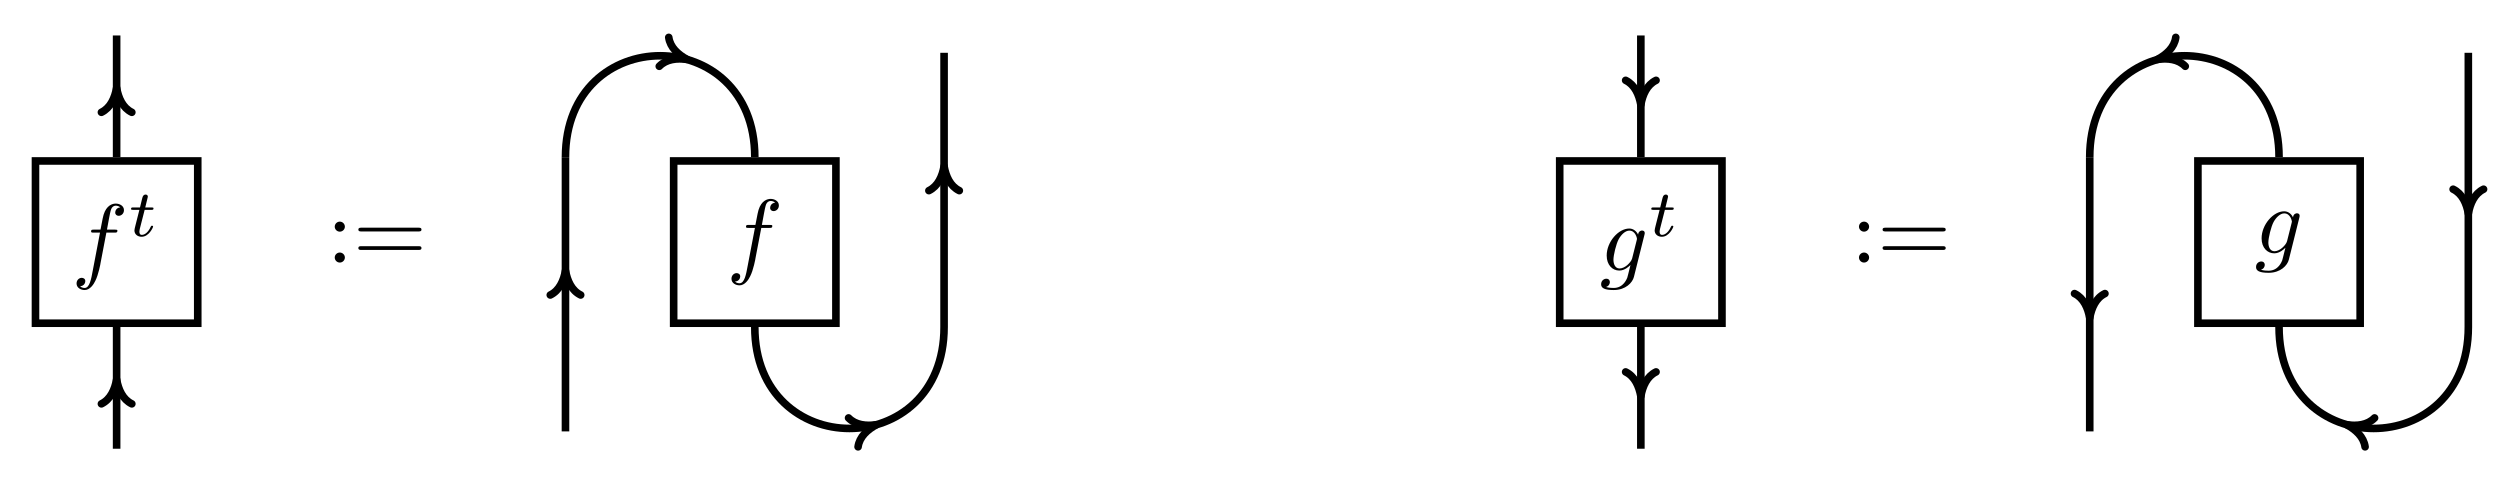
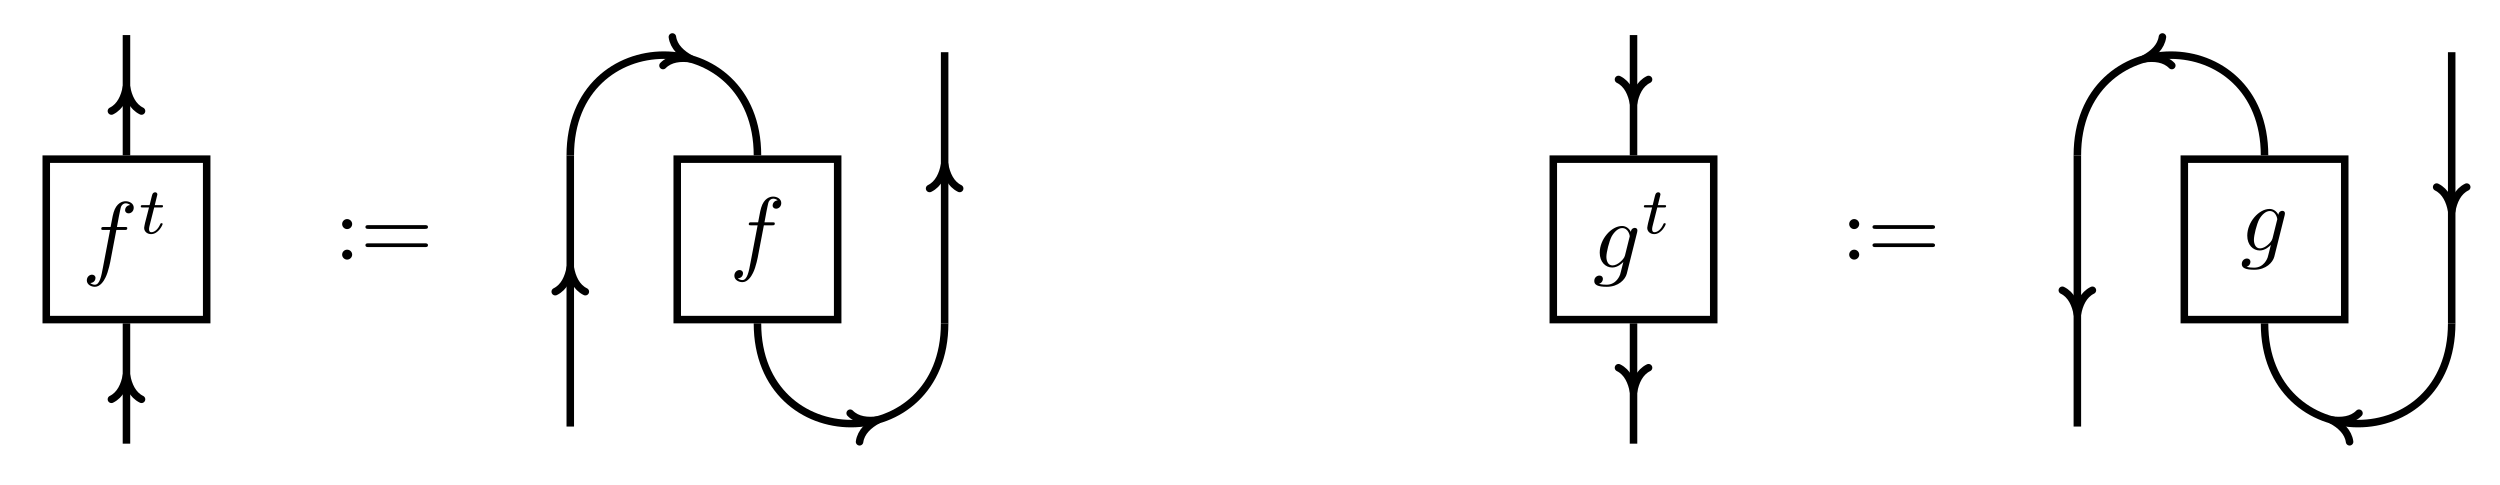
- <svg xmlns="http://www.w3.org/2000/svg" xmlns:xlink="http://www.w3.org/1999/xlink" width="393.072pt" height="76.132pt" viewBox="0 0 393.072 76.132" version="1.1">
+ <svg xmlns="http://www.w3.org/2000/svg" xmlns:xlink="http://www.w3.org/1999/xlink" width="393.072pt" height="76.132pt" viewBox="0 0 393.072 76.132" version="1.2">
  <defs>
    <g>
      <symbol overflow="visible" id="glyph0-0">
        <path style="stroke:none;" d="" />
      </symbol>
      <symbol overflow="visible" id="glyph0-1">
-         <path style="stroke:none;" d="M 5.484 -5.969 L 6.766 -5.969 C 7.062 -5.969 7.219 -5.969 7.219 -6.281 C 7.219 -6.438 7.062 -6.438 6.812 -6.438 L 5.578 -6.438 L 5.891 -8.141 C 5.938 -8.453 6.156 -9.516 6.25 -9.688 C 6.375 -9.984 6.625 -10.203 6.953 -10.203 C 7 -10.203 7.391 -10.203 7.672 -9.938 C 7.016 -9.875 6.875 -9.344 6.875 -9.125 C 6.875 -8.781 7.141 -8.609 7.422 -8.609 C 7.812 -8.609 8.25 -8.938 8.25 -9.5 C 8.25 -10.188 7.562 -10.531 6.953 -10.531 C 6.438 -10.531 5.5 -10.266 5.047 -8.781 C 4.953 -8.469 4.922 -8.312 4.562 -6.438 L 3.531 -6.438 C 3.234 -6.438 3.078 -6.438 3.078 -6.156 C 3.078 -5.969 3.219 -5.969 3.5 -5.969 L 4.484 -5.969 L 3.359 -0.078 C 3.094 1.375 2.844 2.734 2.062 2.734 C 2 2.734 1.625 2.734 1.344 2.469 C 2.031 2.422 2.172 1.875 2.172 1.656 C 2.172 1.312 1.891 1.141 1.609 1.141 C 1.219 1.141 0.797 1.469 0.797 2.031 C 0.797 2.703 1.453 3.062 2.062 3.062 C 2.891 3.062 3.484 2.188 3.75 1.609 C 4.234 0.672 4.578 -1.141 4.578 -1.234 Z M 5.484 -5.969 " />
+         <path style="stroke:none;" d="M 5.422 -5.906 L 6.703 -5.906 C 6.984 -5.906 7.141 -5.906 7.141 -6.203 C 7.141 -6.375 6.984 -6.375 6.734 -6.375 L 5.516 -6.375 L 5.828 -8.062 C 5.891 -8.359 6.094 -9.422 6.172 -9.594 C 6.312 -9.875 6.562 -10.094 6.875 -10.094 C 6.938 -10.094 7.312 -10.094 7.594 -9.828 C 6.953 -9.766 6.797 -9.25 6.797 -9.031 C 6.797 -8.688 7.062 -8.516 7.344 -8.516 C 7.734 -8.516 8.156 -8.844 8.156 -9.406 C 8.156 -10.078 7.484 -10.422 6.875 -10.422 C 6.375 -10.422 5.438 -10.156 5 -8.688 C 4.906 -8.375 4.859 -8.234 4.516 -6.375 L 3.484 -6.375 C 3.203 -6.375 3.047 -6.375 3.047 -6.094 C 3.047 -5.906 3.172 -5.906 3.453 -5.906 L 4.438 -5.906 L 3.328 -0.078 C 3.062 1.359 2.812 2.703 2.047 2.703 C 1.984 2.703 1.609 2.703 1.328 2.438 C 2.016 2.391 2.141 1.859 2.141 1.641 C 2.141 1.297 1.875 1.125 1.594 1.125 C 1.219 1.125 0.781 1.453 0.781 2.016 C 0.781 2.672 1.438 3.031 2.047 3.031 C 2.859 3.031 3.438 2.156 3.703 1.594 C 4.188 0.672 4.516 -1.125 4.531 -1.234 Z M 5.422 -5.906 " />
      </symbol>
      <symbol overflow="visible" id="glyph0-2">
-         <path style="stroke:none;" d="M 7.031 -5.625 C 7.047 -5.719 7.078 -5.797 7.078 -5.906 C 7.078 -6.156 6.906 -6.297 6.641 -6.297 C 6.5 -6.297 6.094 -6.203 6.031 -5.656 C 5.766 -6.219 5.25 -6.609 4.641 -6.609 C 2.938 -6.609 1.094 -4.516 1.094 -2.359 C 1.094 -0.875 2 0 3.078 0 C 3.953 0 4.656 -0.703 4.812 -0.859 L 4.828 -0.844 C 4.516 0.484 4.328 1.094 4.328 1.125 C 4.266 1.25 3.766 2.734 2.188 2.734 C 1.891 2.734 1.406 2.719 0.984 2.578 C 1.438 2.453 1.594 2.062 1.594 1.812 C 1.594 1.562 1.438 1.281 1.031 1.281 C 0.703 1.281 0.219 1.547 0.219 2.156 C 0.219 2.766 0.781 3.062 2.203 3.062 C 4.078 3.062 5.156 1.891 5.375 1 Z M 5.094 -1.906 C 5 -1.531 4.656 -1.156 4.328 -0.859 C 4.016 -0.594 3.562 -0.328 3.125 -0.328 C 2.375 -0.328 2.156 -1.109 2.156 -1.703 C 2.156 -2.422 2.578 -4.188 2.984 -4.938 C 3.391 -5.672 4.031 -6.281 4.656 -6.281 C 5.641 -6.281 5.859 -5.062 5.859 -4.984 C 5.859 -4.922 5.828 -4.828 5.812 -4.766 Z M 5.094 -1.906 " />
+         <path style="stroke:none;" d="M 6.969 -5.578 C 6.984 -5.656 7 -5.734 7 -5.844 C 7 -6.094 6.828 -6.234 6.578 -6.234 C 6.438 -6.234 6.031 -6.141 5.969 -5.609 C 5.703 -6.156 5.188 -6.531 4.594 -6.531 C 2.906 -6.531 1.078 -4.469 1.078 -2.328 C 1.078 -0.875 1.984 0 3.047 0 C 3.922 0 4.609 -0.688 4.766 -0.859 L 4.781 -0.844 C 4.469 0.469 4.281 1.078 4.281 1.109 C 4.234 1.234 3.719 2.703 2.156 2.703 C 1.875 2.703 1.391 2.688 0.969 2.562 C 1.422 2.422 1.578 2.047 1.578 1.781 C 1.578 1.547 1.422 1.266 1.016 1.266 C 0.688 1.266 0.219 1.531 0.219 2.125 C 0.219 2.734 0.766 3.031 2.188 3.031 C 4.031 3.031 5.094 1.875 5.328 0.984 Z M 5.047 -1.891 C 4.953 -1.5 4.609 -1.141 4.281 -0.859 C 3.969 -0.594 3.516 -0.328 3.094 -0.328 C 2.344 -0.328 2.125 -1.094 2.125 -1.688 C 2.125 -2.391 2.562 -4.141 2.953 -4.891 C 3.359 -5.609 3.984 -6.203 4.609 -6.203 C 5.594 -6.203 5.797 -5.016 5.797 -4.938 C 5.797 -4.859 5.766 -4.781 5.75 -4.719 Z M 5.047 -1.891 " />
      </symbol>
      <symbol overflow="visible" id="glyph1-0">
        <path style="stroke:none;" d="" />
      </symbol>
      <symbol overflow="visible" id="glyph1-1">
-         <path style="stroke:none;" d="M 2.578 -4.125 L 3.641 -4.125 C 3.844 -4.125 3.969 -4.125 3.969 -4.359 C 3.969 -4.5 3.844 -4.5 3.656 -4.5 L 2.672 -4.5 L 3.047 -6.047 C 3.062 -6.109 3.078 -6.156 3.078 -6.203 C 3.078 -6.391 2.938 -6.531 2.734 -6.531 C 2.469 -6.531 2.312 -6.359 2.234 -6.078 C 2.156 -5.828 2.297 -6.328 1.844 -4.5 L 0.781 -4.5 C 0.578 -4.5 0.438 -4.5 0.438 -4.281 C 0.438 -4.125 0.562 -4.125 0.75 -4.125 L 1.75 -4.125 L 1.125 -1.656 C 1.062 -1.406 0.969 -1.031 0.969 -0.891 C 0.969 -0.266 1.5 0.109 2.094 0.109 C 3.25 0.109 3.906 -1.359 3.906 -1.5 C 3.906 -1.625 3.781 -1.625 3.75 -1.625 C 3.609 -1.625 3.609 -1.609 3.516 -1.438 C 3.234 -0.781 2.703 -0.188 2.125 -0.188 C 1.906 -0.188 1.75 -0.328 1.75 -0.703 C 1.75 -0.812 1.797 -1.031 1.812 -1.125 Z M 2.578 -4.125 " />
+         <path style="stroke:none;" d="M 2.547 -4.078 L 3.594 -4.078 C 3.797 -4.078 3.938 -4.078 3.938 -4.312 C 3.938 -4.453 3.797 -4.453 3.625 -4.453 L 2.641 -4.453 L 3.016 -5.984 C 3.031 -6.047 3.047 -6.094 3.047 -6.141 C 3.047 -6.312 2.906 -6.469 2.703 -6.469 C 2.438 -6.469 2.281 -6.281 2.219 -6.016 C 2.141 -5.766 2.281 -6.266 1.828 -4.453 L 0.766 -4.453 C 0.562 -4.453 0.438 -4.453 0.438 -4.234 C 0.438 -4.078 0.562 -4.078 0.75 -4.078 L 1.734 -4.078 L 1.109 -1.641 C 1.062 -1.391 0.969 -1.016 0.969 -0.875 C 0.969 -0.266 1.484 0.109 2.062 0.109 C 3.219 0.109 3.875 -1.344 3.875 -1.484 C 3.875 -1.609 3.734 -1.609 3.703 -1.609 C 3.578 -1.609 3.562 -1.594 3.484 -1.422 C 3.203 -0.766 2.672 -0.188 2.094 -0.188 C 1.875 -0.188 1.734 -0.328 1.734 -0.688 C 1.734 -0.797 1.781 -1.016 1.797 -1.109 Z M 2.547 -4.078 " />
      </symbol>
      <symbol overflow="visible" id="glyph2-0">
        <path style="stroke:none;" d="" />
      </symbol>
      <symbol overflow="visible" id="glyph2-1">
-         <path style="stroke:none;" d="M 2.875 -5.641 C 2.875 -6.078 2.516 -6.438 2.078 -6.438 C 1.641 -6.438 1.281 -6.078 1.281 -5.641 C 1.281 -5.219 1.641 -4.859 2.078 -4.859 C 2.516 -4.859 2.875 -5.219 2.875 -5.641 Z M 2.875 -0.797 C 2.875 -1.219 2.516 -1.578 2.078 -1.578 C 1.641 -1.578 1.281 -1.219 1.281 -0.797 C 1.281 -0.359 1.641 0 2.078 0 C 2.516 0 2.875 -0.359 2.875 -0.797 Z M 2.875 -0.797 " />
+         <path style="stroke:none;" d="M 2.844 -5.594 C 2.844 -6.016 2.484 -6.375 2.047 -6.375 C 1.625 -6.375 1.266 -6.016 1.266 -5.594 C 1.266 -5.156 1.625 -4.797 2.047 -4.797 C 2.484 -4.797 2.844 -5.156 2.844 -5.594 Z M 2.844 -0.781 C 2.844 -1.219 2.484 -1.562 2.047 -1.562 C 1.625 -1.562 1.266 -1.219 1.266 -0.781 C 1.266 -0.359 1.625 0 2.047 0 C 2.484 0 2.844 -0.359 2.844 -0.781 Z M 2.844 -0.781 " />
      </symbol>
      <symbol overflow="visible" id="glyph2-2">
-         <path style="stroke:none;" d="M 10.266 -4.891 C 10.484 -4.891 10.766 -4.891 10.766 -5.188 C 10.766 -5.484 10.484 -5.484 10.281 -5.484 L 1.328 -5.484 C 1.125 -5.484 0.844 -5.484 0.844 -5.188 C 0.844 -4.891 1.125 -4.891 1.344 -4.891 Z M 10.281 -1.984 C 10.484 -1.984 10.766 -1.984 10.766 -2.281 C 10.766 -2.578 10.484 -2.578 10.266 -2.578 L 1.344 -2.578 C 1.125 -2.578 0.844 -2.578 0.844 -2.281 C 0.844 -1.984 1.125 -1.984 1.328 -1.984 Z M 10.281 -1.984 " />
+         <path style="stroke:none;" d="M 10.156 -4.828 C 10.375 -4.828 10.656 -4.828 10.656 -5.125 C 10.656 -5.422 10.375 -5.422 10.172 -5.422 L 1.312 -5.422 C 1.109 -5.422 0.828 -5.422 0.828 -5.125 C 0.828 -4.828 1.109 -4.828 1.328 -4.828 Z M 10.172 -1.969 C 10.375 -1.969 10.656 -1.969 10.656 -2.266 C 10.656 -2.562 10.375 -2.562 10.156 -2.562 L 1.328 -2.562 C 1.109 -2.562 0.828 -2.562 0.828 -2.266 C 0.828 -1.969 1.109 -1.969 1.312 -1.969 Z M 10.172 -1.969 " />
      </symbol>
    </g>
    <clipPath id="clip1">
-       <path d="M 1 34 L 36 34 L 36 76.133 L 1 76.133 Z M 1 34 " />
+       <path d="M 3 34 L 37 34 L 37 75.273 L 3 75.273 Z M 3 34 " />
    </clipPath>
    <clipPath id="clip2">
-       <path d="M 101 34 L 166 34 L 166 76.133 L 101 76.133 Z M 101 34 " />
+       <path d="M 102 34 L 166 34 L 166 75.273 L 102 75.273 Z M 102 34 " />
    </clipPath>
    <clipPath id="clip3">
-       <path d="M 241 34 L 275 34 L 275 76.133 L 241 76.133 Z M 241 34 " />
+       <path d="M 240 34 L 274 34 L 274 75.273 L 240 75.273 Z M 240 34 " />
    </clipPath>
    <clipPath id="clip4">
-       <path d="M 341 34 L 393.07 34 L 393.07 76.133 L 341 76.133 Z M 341 34 " />
+       <path d="M 339 34 L 390.398 34 L 390.398 75.273 L 339 75.273 Z M 339 34 " />
    </clipPath>
  </defs>
  <g id="surface1">
-     <path style="fill:none;stroke-width:0.797;stroke-linecap:butt;stroke-linejoin:miter;stroke:rgb(0%,0%,0%);stroke-opacity:1;stroke-miterlimit:10;" d="M -8.504 -8.503 L 8.504 -8.503 L 8.504 8.505 L -8.504 8.505 Z M -8.504 -8.503 " transform="matrix(1.5,0,0,-1.5,18.3345,38.0655)" />
+     <path style="fill:none;stroke-width:0.797;stroke-linecap:butt;stroke-linejoin:miter;stroke:rgb(0%,0%,0%);stroke-opacity:1;stroke-miterlimit:10;" d="M -8.503 -8.505 L 8.504 -8.505 L 8.504 8.505 L -8.503 8.505 Z M -8.503 -8.505 " transform="matrix(1.483091,0,0,-1.483091,19.88455,37.6364)" />
    <g style="fill:rgb(0%,0%,0%);fill-opacity:1;">
-       <use xlink:href="#glyph0-1" x="11.241" y="42.541" />
+       <use xlink:href="#glyph0-1" x="12.871" y="42.062" />
    </g>
    <g style="fill:rgb(0%,0%,0%);fill-opacity:1;">
-       <use xlink:href="#glyph1-1" x="20.166" y="37.119" />
+       <use xlink:href="#glyph1-1" x="21.695" y="36.701" />
    </g>
-     <path style="fill:none;stroke-width:0.797;stroke-linecap:butt;stroke-linejoin:miter;stroke:rgb(0%,0%,0%);stroke-opacity:1;stroke-miterlimit:10;" d="M 0.001 8.903 C 0.001 13.877 0.001 16.684 0.001 21.658 " transform="matrix(1.5,0,0,-1.5,18.3345,38.0655)" />
-     <path style="fill:none;stroke-width:0.797;stroke-linecap:round;stroke-linejoin:round;stroke:rgb(0%,0%,0%);stroke-opacity:1;stroke-miterlimit:10;" d="M -2.552 1.593 C -2.085 0.637 -1.046 0.187 0.001 -0.001 C -1.046 -0.186 -2.085 -0.636 -2.552 -1.595 " transform="matrix(0,-1.5,-1.5,0,18.3345,13.82893)" />
+     <path style="fill:none;stroke-width:0.797;stroke-linecap:butt;stroke-linejoin:miter;stroke:rgb(0%,0%,0%);stroke-opacity:1;stroke-miterlimit:10;" d="M -0.001 8.902 C -0.001 13.878 -0.001 16.685 -0.001 21.658 " transform="matrix(1.483091,0,0,-1.483091,19.88455,37.6364)" />
+     <path style="fill:none;stroke-width:0.797;stroke-linecap:round;stroke-linejoin:round;stroke:rgb(0%,0%,0%);stroke-opacity:1;stroke-miterlimit:10;" d="M -2.551 1.595 C -2.085 0.639 -1.045 0.186 0.001 0.001 C -1.045 -0.186 -2.085 -0.639 -2.551 -1.595 " transform="matrix(0,-1.483091,-1.483091,0,19.88455,13.67305)" />
    <g clip-path="url(#clip1)" clip-rule="nonzero">
-       <path style="fill:none;stroke-width:0.797;stroke-linecap:butt;stroke-linejoin:miter;stroke:rgb(0%,0%,0%);stroke-opacity:1;stroke-miterlimit:10;" d="M 0.001 -21.659 C 0.001 -16.683 0.001 -13.878 0.001 -8.902 " transform="matrix(1.5,0,0,-1.5,18.3345,38.0655)" />
+       <path style="fill:none;stroke-width:0.797;stroke-linecap:butt;stroke-linejoin:miter;stroke:rgb(0%,0%,0%);stroke-opacity:1;stroke-miterlimit:10;" d="M -0.001 -21.658 C -0.001 -16.683 -0.001 -13.878 -0.001 -8.903 " transform="matrix(1.483091,0,0,-1.483091,19.88455,37.6364)" />
    </g>
-     <path style="fill:none;stroke-width:0.797;stroke-linecap:round;stroke-linejoin:round;stroke:rgb(0%,0%,0%);stroke-opacity:1;stroke-miterlimit:10;" d="M -2.55 1.593 C -2.084 0.637 -1.045 0.187 -0.001 -0.001 C -1.045 -0.186 -2.084 -0.636 -2.55 -1.595 " transform="matrix(0,-1.5,-1.5,0,18.3345,59.6709)" />
+     <path style="fill:none;stroke-width:0.797;stroke-linecap:round;stroke-linejoin:round;stroke:rgb(0%,0%,0%);stroke-opacity:1;stroke-miterlimit:10;" d="M -2.551 1.595 C -2.085 0.639 -1.047 0.186 -0.001 0.001 C -1.047 -0.186 -2.085 -0.639 -2.551 -1.595 " transform="matrix(0,-1.483091,-1.483091,0,19.88455,58.99825)" />
    <g style="fill:rgb(0%,0%,0%);fill-opacity:1;">
-       <use xlink:href="#glyph2-1" x="51.349" y="41.283" />
-       <use xlink:href="#glyph2-2" x="55.501" y="41.283" />
+       <use xlink:href="#glyph2-1" x="52.527" y="40.818" />
+       <use xlink:href="#glyph2-2" x="56.632" y="40.818" />
    </g>
-     <path style="fill:none;stroke-width:0.797;stroke-linecap:butt;stroke-linejoin:miter;stroke:rgb(0%,0%,0%);stroke-opacity:1;stroke-miterlimit:10;" d="M 58.389 -8.503 L 75.397 -8.503 L 75.397 8.505 L 58.389 8.505 Z M 58.389 -8.503 " transform="matrix(1.5,0,0,-1.5,18.3345,38.0655)" />
+     <path style="fill:none;stroke-width:0.797;stroke-linecap:butt;stroke-linejoin:miter;stroke:rgb(0%,0%,0%);stroke-opacity:1;stroke-miterlimit:10;" d="M 58.389 -8.505 L 75.398 -8.505 L 75.398 8.505 L 58.389 8.505 Z M 58.389 -8.505 " transform="matrix(1.483091,0,0,-1.483091,19.88455,37.6364)" />
    <g style="fill:rgb(0%,0%,0%);fill-opacity:1;">
-       <use xlink:href="#glyph0-1" x="114.212" y="41.802" />
+       <use xlink:href="#glyph0-1" x="114.681" y="41.331" />
    </g>
-     <path style="fill:none;stroke-width:0.797;stroke-linecap:butt;stroke-linejoin:miter;stroke:rgb(0%,0%,0%);stroke-opacity:1;stroke-miterlimit:10;" d="M 47.05 8.903 C 47.05 23.075 66.894 23.075 66.894 8.903 " transform="matrix(1.5,0,0,-1.5,18.3345,38.0655)" />
-     <path style="fill:none;stroke-width:0.797;stroke-linecap:round;stroke-linejoin:round;stroke:rgb(0%,0%,0%);stroke-opacity:1;stroke-miterlimit:10;" d="M -2.551 1.594 C -2.085 0.637 -1.046 0.186 -0.001 0 C -1.047 -0.187 -2.086 -0.638 -2.55 -1.594 " transform="matrix(1.424955,0.468315,0.468315,-1.424955,108.0364,9.34485)" />
+     <path style="fill:none;stroke-width:0.797;stroke-linecap:butt;stroke-linejoin:miter;stroke:rgb(0%,0%,0%);stroke-opacity:1;stroke-miterlimit:10;" d="M 47.05 8.902 C 47.05 23.075 66.894 23.075 66.894 8.902 " transform="matrix(1.483091,0,0,-1.483091,19.88455,37.6364)" />
+     <path style="fill:none;stroke-width:0.797;stroke-linecap:round;stroke-linejoin:round;stroke:rgb(0%,0%,0%);stroke-opacity:1;stroke-miterlimit:10;" d="M -2.551 1.594 C -2.085 0.638 -1.046 0.187 -0.001 0.001 C -1.046 -0.185 -2.084 -0.637 -2.551 -1.595 " transform="matrix(1.408892,0.463036,0.463036,-1.408892,108.5753,9.239508)" />
    <g clip-path="url(#clip2)" clip-rule="nonzero">
-       <path style="fill:none;stroke-width:0.797;stroke-linecap:butt;stroke-linejoin:miter;stroke:rgb(0%,0%,0%);stroke-opacity:1;stroke-miterlimit:10;" d="M 66.894 -8.902 C 66.894 -23.076 86.735 -23.076 86.735 -8.902 " transform="matrix(1.5,0,0,-1.5,18.3345,38.0655)" />
+       <path style="fill:none;stroke-width:0.797;stroke-linecap:butt;stroke-linejoin:miter;stroke:rgb(0%,0%,0%);stroke-opacity:1;stroke-miterlimit:10;" d="M 66.894 -8.903 C 66.894 -23.075 86.737 -23.075 86.737 -8.903 " transform="matrix(1.483091,0,0,-1.483091,19.88455,37.6364)" />
    </g>
-     <path style="fill:none;stroke-width:0.797;stroke-linecap:round;stroke-linejoin:round;stroke:rgb(0%,0%,0%);stroke-opacity:1;stroke-miterlimit:10;" d="M -2.552 1.593 C -2.085 0.637 -1.046 0.186 0 0.001 C -1.046 -0.188 -2.085 -0.638 -2.55 -1.596 " transform="matrix(1.424955,-0.468315,-0.468315,-1.424955,137.8005,66.78615)" />
-     <path style="fill:none;stroke-width:0.797;stroke-linecap:butt;stroke-linejoin:miter;stroke:rgb(0%,0%,0%);stroke-opacity:1;stroke-miterlimit:10;" d="M 47.05 -19.842 L 47.05 8.903 " transform="matrix(1.5,0,0,-1.5,18.3345,38.0655)" />
-     <path style="fill:none;stroke-width:0.797;stroke-linecap:round;stroke-linejoin:round;stroke:rgb(0%,0%,0%);stroke-opacity:1;stroke-miterlimit:10;" d="M -2.551 1.594 C -2.085 0.639 -1.046 0.186 0.001 0.001 C -1.046 -0.187 -2.085 -0.637 -2.551 -1.593 " transform="matrix(0,-1.5,-1.5,0,88.91123,42.55626)" />
-     <path style="fill:none;stroke-width:0.797;stroke-linecap:butt;stroke-linejoin:miter;stroke:rgb(0%,0%,0%);stroke-opacity:1;stroke-miterlimit:10;" d="M 86.735 -8.902 L 86.735 19.843 " transform="matrix(1.5,0,0,-1.5,18.3345,38.0655)" />
-     <path style="fill:none;stroke-width:0.797;stroke-linecap:round;stroke-linejoin:round;stroke:rgb(0%,0%,0%);stroke-opacity:1;stroke-miterlimit:10;" d="M -2.551 1.595 C -2.085 0.637 -1.046 0.186 0.001 0.001 C -1.046 -0.186 -2.085 -0.637 -2.551 -1.595 " transform="matrix(0,-1.5,-1.5,0,148.4393,26.1462)" />
-     <path style="fill:none;stroke-width:0.797;stroke-linecap:butt;stroke-linejoin:miter;stroke:rgb(0%,0%,0%);stroke-opacity:1;stroke-miterlimit:10;" d="M 0.398 -8.503 L 17.406 -8.503 L 17.406 8.505 L 0.398 8.505 Z M 0.398 -8.503 " transform="matrix(1.5,0,0,-1.5,244.6335,38.0655)" />
+     <path style="fill:none;stroke-width:0.797;stroke-linecap:round;stroke-linejoin:round;stroke:rgb(0%,0%,0%);stroke-opacity:1;stroke-miterlimit:10;" d="M -2.551 1.594 C -2.084 0.636 -1.045 0.187 -0 -0.001 C -1.046 -0.187 -2.084 -0.639 -2.551 -1.595 " transform="matrix(1.408892,-0.463036,-0.463036,-1.408892,138.0038,66.03329)" />
+     <path style="fill:none;stroke-width:0.797;stroke-linecap:butt;stroke-linejoin:miter;stroke:rgb(0%,0%,0%);stroke-opacity:1;stroke-miterlimit:10;" d="M 47.05 -19.844 L 47.05 8.902 " transform="matrix(1.483091,0,0,-1.483091,19.88455,37.6364)" />
+     <path style="fill:none;stroke-width:0.797;stroke-linecap:round;stroke-linejoin:round;stroke:rgb(0%,0%,0%);stroke-opacity:1;stroke-miterlimit:10;" d="M -2.551 1.595 C -2.084 0.638 -1.047 0.185 -0.001 0.001 C -1.047 -0.186 -2.084 -0.636 -2.551 -1.595 " transform="matrix(0,-1.483091,-1.483091,0,89.66568,42.07653)" />
+     <path style="fill:none;stroke-width:0.797;stroke-linecap:butt;stroke-linejoin:miter;stroke:rgb(0%,0%,0%);stroke-opacity:1;stroke-miterlimit:10;" d="M 86.737 -8.903 L 86.737 19.843 " transform="matrix(1.483091,0,0,-1.483091,19.88455,37.6364)" />
+     <path style="fill:none;stroke-width:0.797;stroke-linecap:round;stroke-linejoin:round;stroke:rgb(0%,0%,0%);stroke-opacity:1;stroke-miterlimit:10;" d="M -2.55 1.593 C -2.083 0.637 -1.046 0.187 -0 -0 C -1.046 -0.185 -2.083 -0.638 -2.55 -1.594 " transform="matrix(0,-1.483091,-1.483091,0,148.5227,25.85146)" />
+     <path style="fill:none;stroke-width:0.797;stroke-linecap:butt;stroke-linejoin:miter;stroke:rgb(0%,0%,0%);stroke-opacity:1;stroke-miterlimit:10;" d="M 0.398 -8.505 L 17.407 -8.505 L 17.407 8.505 L 0.398 8.505 Z M 0.398 -8.505 " transform="matrix(1.483091,0,0,-1.483091,243.6325,37.6364)" />
    <g style="fill:rgb(0%,0%,0%);fill-opacity:1;">
-       <use xlink:href="#glyph0-2" x="251.524" y="42.541" />
+       <use xlink:href="#glyph0-2" x="250.446" y="42.062" />
    </g>
    <g style="fill:rgb(0%,0%,0%);fill-opacity:1;">
-       <use xlink:href="#glyph1-1" x="259.19" y="37.119" />
+       <use xlink:href="#glyph1-1" x="258.024" y="36.701" />
    </g>
-     <path style="fill:none;stroke-width:0.797;stroke-linecap:butt;stroke-linejoin:miter;stroke:rgb(0%,0%,0%);stroke-opacity:1;stroke-miterlimit:10;" d="M 8.903 21.658 C 8.903 16.684 8.903 13.877 8.903 8.903 " transform="matrix(1.5,0,0,-1.5,244.6335,38.0655)" />
-     <path style="fill:none;stroke-width:0.797;stroke-linecap:round;stroke-linejoin:round;stroke:rgb(0%,0%,0%);stroke-opacity:1;stroke-miterlimit:10;" d="M -2.552 1.594 C -2.085 0.639 -1.046 0.186 0.001 0.001 C -1.046 -0.187 -2.085 -0.637 -2.552 -1.593 " transform="matrix(0,1.5,1.5,0,257.9874,16.4601)" />
+     <path style="fill:none;stroke-width:0.797;stroke-linecap:butt;stroke-linejoin:miter;stroke:rgb(0%,0%,0%);stroke-opacity:1;stroke-miterlimit:10;" d="M 8.903 21.658 C 8.903 16.685 8.903 13.878 8.903 8.902 " transform="matrix(1.483091,0,0,-1.483091,243.6325,37.6364)" />
+     <path style="fill:none;stroke-width:0.797;stroke-linecap:round;stroke-linejoin:round;stroke:rgb(0%,0%,0%);stroke-opacity:1;stroke-miterlimit:10;" d="M -2.55 1.594 C -2.084 0.637 -1.046 0.187 -0.001 0 C -1.046 -0.187 -2.084 -0.637 -2.55 -1.593 " transform="matrix(0,1.483091,1.483091,0,256.8359,16.27455)" />
    <g clip-path="url(#clip3)" clip-rule="nonzero">
-       <path style="fill:none;stroke-width:0.797;stroke-linecap:butt;stroke-linejoin:miter;stroke:rgb(0%,0%,0%);stroke-opacity:1;stroke-miterlimit:10;" d="M 8.903 -8.902 C 8.903 -13.878 8.903 -16.683 8.903 -21.659 " transform="matrix(1.5,0,0,-1.5,244.6335,38.0655)" />
+       <path style="fill:none;stroke-width:0.797;stroke-linecap:butt;stroke-linejoin:miter;stroke:rgb(0%,0%,0%);stroke-opacity:1;stroke-miterlimit:10;" d="M 8.903 -8.903 C 8.903 -13.878 8.903 -16.683 8.903 -21.658 " transform="matrix(1.483091,0,0,-1.483091,243.6325,37.6364)" />
    </g>
-     <path style="fill:none;stroke-width:0.797;stroke-linecap:round;stroke-linejoin:round;stroke:rgb(0%,0%,0%);stroke-opacity:1;stroke-miterlimit:10;" d="M -2.55 1.594 C -2.084 0.639 -1.045 0.186 -0.001 0.001 C -1.045 -0.187 -2.084 -0.637 -2.55 -1.593 " transform="matrix(0,1.5,1.5,0,257.9874,62.30206)" />
+     <path style="fill:none;stroke-width:0.797;stroke-linecap:round;stroke-linejoin:round;stroke:rgb(0%,0%,0%);stroke-opacity:1;stroke-miterlimit:10;" d="M -2.551 1.594 C -2.085 0.637 -1.047 0.187 0.001 0 C -1.047 -0.187 -2.085 -0.637 -2.551 -1.593 " transform="matrix(0,1.483091,1.483091,0,256.8359,61.59975)" />
    <g style="fill:rgb(0%,0%,0%);fill-opacity:1;">
-       <use xlink:href="#glyph2-1" x="291.003" y="41.283" />
-       <use xlink:href="#glyph2-2" x="295.154" y="41.283" />
+       <use xlink:href="#glyph2-1" x="289.479" y="40.818" />
+       <use xlink:href="#glyph2-2" x="293.584" y="40.818" />
    </g>
-     <path style="fill:none;stroke-width:0.797;stroke-linecap:butt;stroke-linejoin:miter;stroke:rgb(0%,0%,0%);stroke-opacity:1;stroke-miterlimit:10;" d="M 218.16 -8.503 L 235.168 -8.503 L 235.168 8.505 L 218.16 8.505 Z M 218.16 -8.503 " transform="matrix(1.5,0,0,-1.5,18.3345,38.0655)" />
+     <path style="fill:none;stroke-width:0.797;stroke-linecap:butt;stroke-linejoin:miter;stroke:rgb(0%,0%,0%);stroke-opacity:1;stroke-miterlimit:10;" d="M 218.161 -8.505 L 235.168 -8.505 L 235.168 8.505 L 218.161 8.505 Z M 218.161 -8.505 " transform="matrix(1.483091,0,0,-1.483091,19.88455,37.6364)" />
    <g style="fill:rgb(0%,0%,0%);fill-opacity:1;">
-       <use xlink:href="#glyph0-2" x="354.495" y="39.831" />
+       <use xlink:href="#glyph0-2" x="352.256" y="39.382" />
    </g>
-     <path style="fill:none;stroke-width:0.797;stroke-linecap:butt;stroke-linejoin:miter;stroke:rgb(0%,0%,0%);stroke-opacity:1;stroke-miterlimit:10;" d="M 226.665 8.903 C 226.665 23.075 206.821 23.075 206.821 8.903 " transform="matrix(1.5,0,0,-1.5,18.3345,38.0655)" />
-     <path style="fill:none;stroke-width:0.797;stroke-linecap:round;stroke-linejoin:round;stroke:rgb(0%,0%,0%);stroke-opacity:1;stroke-miterlimit:10;" d="M -2.55 1.594 C -2.085 0.638 -1.047 0.187 -0.001 -0.001 C -1.046 -0.186 -2.085 -0.637 -2.55 -1.594 " transform="matrix(-1.424955,0.468315,0.468315,1.424955,339.2063,9.34485)" />
+     <path style="fill:none;stroke-width:0.797;stroke-linecap:butt;stroke-linejoin:miter;stroke:rgb(0%,0%,0%);stroke-opacity:1;stroke-miterlimit:10;" d="M 226.666 8.902 C 226.666 23.075 206.822 23.075 206.822 8.902 " transform="matrix(1.483091,0,0,-1.483091,19.88455,37.6364)" />
+     <path style="fill:none;stroke-width:0.797;stroke-linecap:round;stroke-linejoin:round;stroke:rgb(0%,0%,0%);stroke-opacity:1;stroke-miterlimit:10;" d="M -2.549 1.594 C -2.085 0.637 -1.046 0.185 -0.001 -0 C -1.047 -0.186 -2.085 -0.638 -2.552 -1.594 " transform="matrix(-1.408892,0.463036,0.463036,1.408892,337.1393,9.239508)" />
    <g clip-path="url(#clip4)" clip-rule="nonzero">
-       <path style="fill:none;stroke-width:0.797;stroke-linecap:butt;stroke-linejoin:miter;stroke:rgb(0%,0%,0%);stroke-opacity:1;stroke-miterlimit:10;" d="M 246.506 -8.902 C 246.506 -23.076 226.665 -23.076 226.665 -8.902 " transform="matrix(1.5,0,0,-1.5,18.3345,38.0655)" />
+       <path style="fill:none;stroke-width:0.797;stroke-linecap:butt;stroke-linejoin:miter;stroke:rgb(0%,0%,0%);stroke-opacity:1;stroke-miterlimit:10;" d="M 246.507 -8.903 C 246.507 -23.075 226.666 -23.075 226.666 -8.903 " transform="matrix(1.483091,0,0,-1.483091,19.88455,37.6364)" />
    </g>
-     <path style="fill:none;stroke-width:0.797;stroke-linecap:round;stroke-linejoin:round;stroke:rgb(0%,0%,0%);stroke-opacity:1;stroke-miterlimit:10;" d="M -2.552 1.595 C -2.084 0.639 -1.047 0.187 0.001 -0 C -1.046 -0.185 -2.084 -0.636 -2.551 -1.593 " transform="matrix(-1.424955,-0.468315,-0.468315,1.424955,368.9703,66.78615)" />
-     <path style="fill:none;stroke-width:0.797;stroke-linecap:butt;stroke-linejoin:miter;stroke:rgb(0%,0%,0%);stroke-opacity:1;stroke-miterlimit:10;" d="M 206.821 8.903 L 206.821 -19.842 " transform="matrix(1.5,0,0,-1.5,18.3345,38.0655)" />
-     <path style="fill:none;stroke-width:0.797;stroke-linecap:round;stroke-linejoin:round;stroke:rgb(0%,0%,0%);stroke-opacity:1;stroke-miterlimit:10;" d="M -2.55 1.593 C -2.084 0.637 -1.047 0.187 -0 -0.001 C -1.047 -0.186 -2.084 -0.639 -2.55 -1.595 " transform="matrix(0,1.5,1.5,0,328.5676,49.9848)" />
-     <path style="fill:none;stroke-width:0.797;stroke-linecap:butt;stroke-linejoin:miter;stroke:rgb(0%,0%,0%);stroke-opacity:1;stroke-miterlimit:10;" d="M 246.506 19.843 L 246.506 -8.902 " transform="matrix(1.5,0,0,-1.5,18.3345,38.0655)" />
-     <path style="fill:none;stroke-width:0.797;stroke-linecap:round;stroke-linejoin:round;stroke:rgb(0%,0%,0%);stroke-opacity:1;stroke-miterlimit:10;" d="M -2.55 1.595 C -2.084 0.637 -1.047 0.186 -0 -0.001 C -1.047 -0.186 -2.084 -0.637 -2.55 -1.595 " transform="matrix(0,1.5,1.5,0,388.0957,33.57474)" />
+     <path style="fill:none;stroke-width:0.797;stroke-linecap:round;stroke-linejoin:round;stroke:rgb(0%,0%,0%);stroke-opacity:1;stroke-miterlimit:10;" d="M -2.55 1.595 C -2.086 0.638 -1.047 0.187 0 0.001 C -1.047 -0.187 -2.085 -0.637 -2.55 -1.594 " transform="matrix(-1.408892,-0.463036,-0.463036,1.408892,366.5677,66.03329)" />
+     <path style="fill:none;stroke-width:0.797;stroke-linecap:butt;stroke-linejoin:miter;stroke:rgb(0%,0%,0%);stroke-opacity:1;stroke-miterlimit:10;" d="M 206.822 8.902 L 206.822 -19.844 " transform="matrix(1.483091,0,0,-1.483091,19.88455,37.6364)" />
+     <path style="fill:none;stroke-width:0.797;stroke-linecap:round;stroke-linejoin:round;stroke:rgb(0%,0%,0%);stroke-opacity:1;stroke-miterlimit:10;" d="M -2.549 1.594 C -2.086 0.638 -1.045 0.185 0 0 C -1.045 -0.187 -2.086 -0.637 -2.549 -1.593 " transform="matrix(0,1.483091,1.483091,0,326.6205,49.42133)" />
+     <path style="fill:none;stroke-width:0.797;stroke-linecap:butt;stroke-linejoin:miter;stroke:rgb(0%,0%,0%);stroke-opacity:1;stroke-miterlimit:10;" d="M 246.507 19.843 L 246.507 -8.903 " transform="matrix(1.483091,0,0,-1.483091,19.88455,37.6364)" />
+     <path style="fill:none;stroke-width:0.797;stroke-linecap:round;stroke-linejoin:round;stroke:rgb(0%,0%,0%);stroke-opacity:1;stroke-miterlimit:10;" d="M -2.55 1.593 C -2.084 0.637 -1.046 0.186 -0.001 -0.001 C -1.046 -0.185 -2.084 -0.638 -2.55 -1.594 " transform="matrix(0,1.483091,1.483091,0,385.4775,33.19626)" />
  </g>
</svg>
